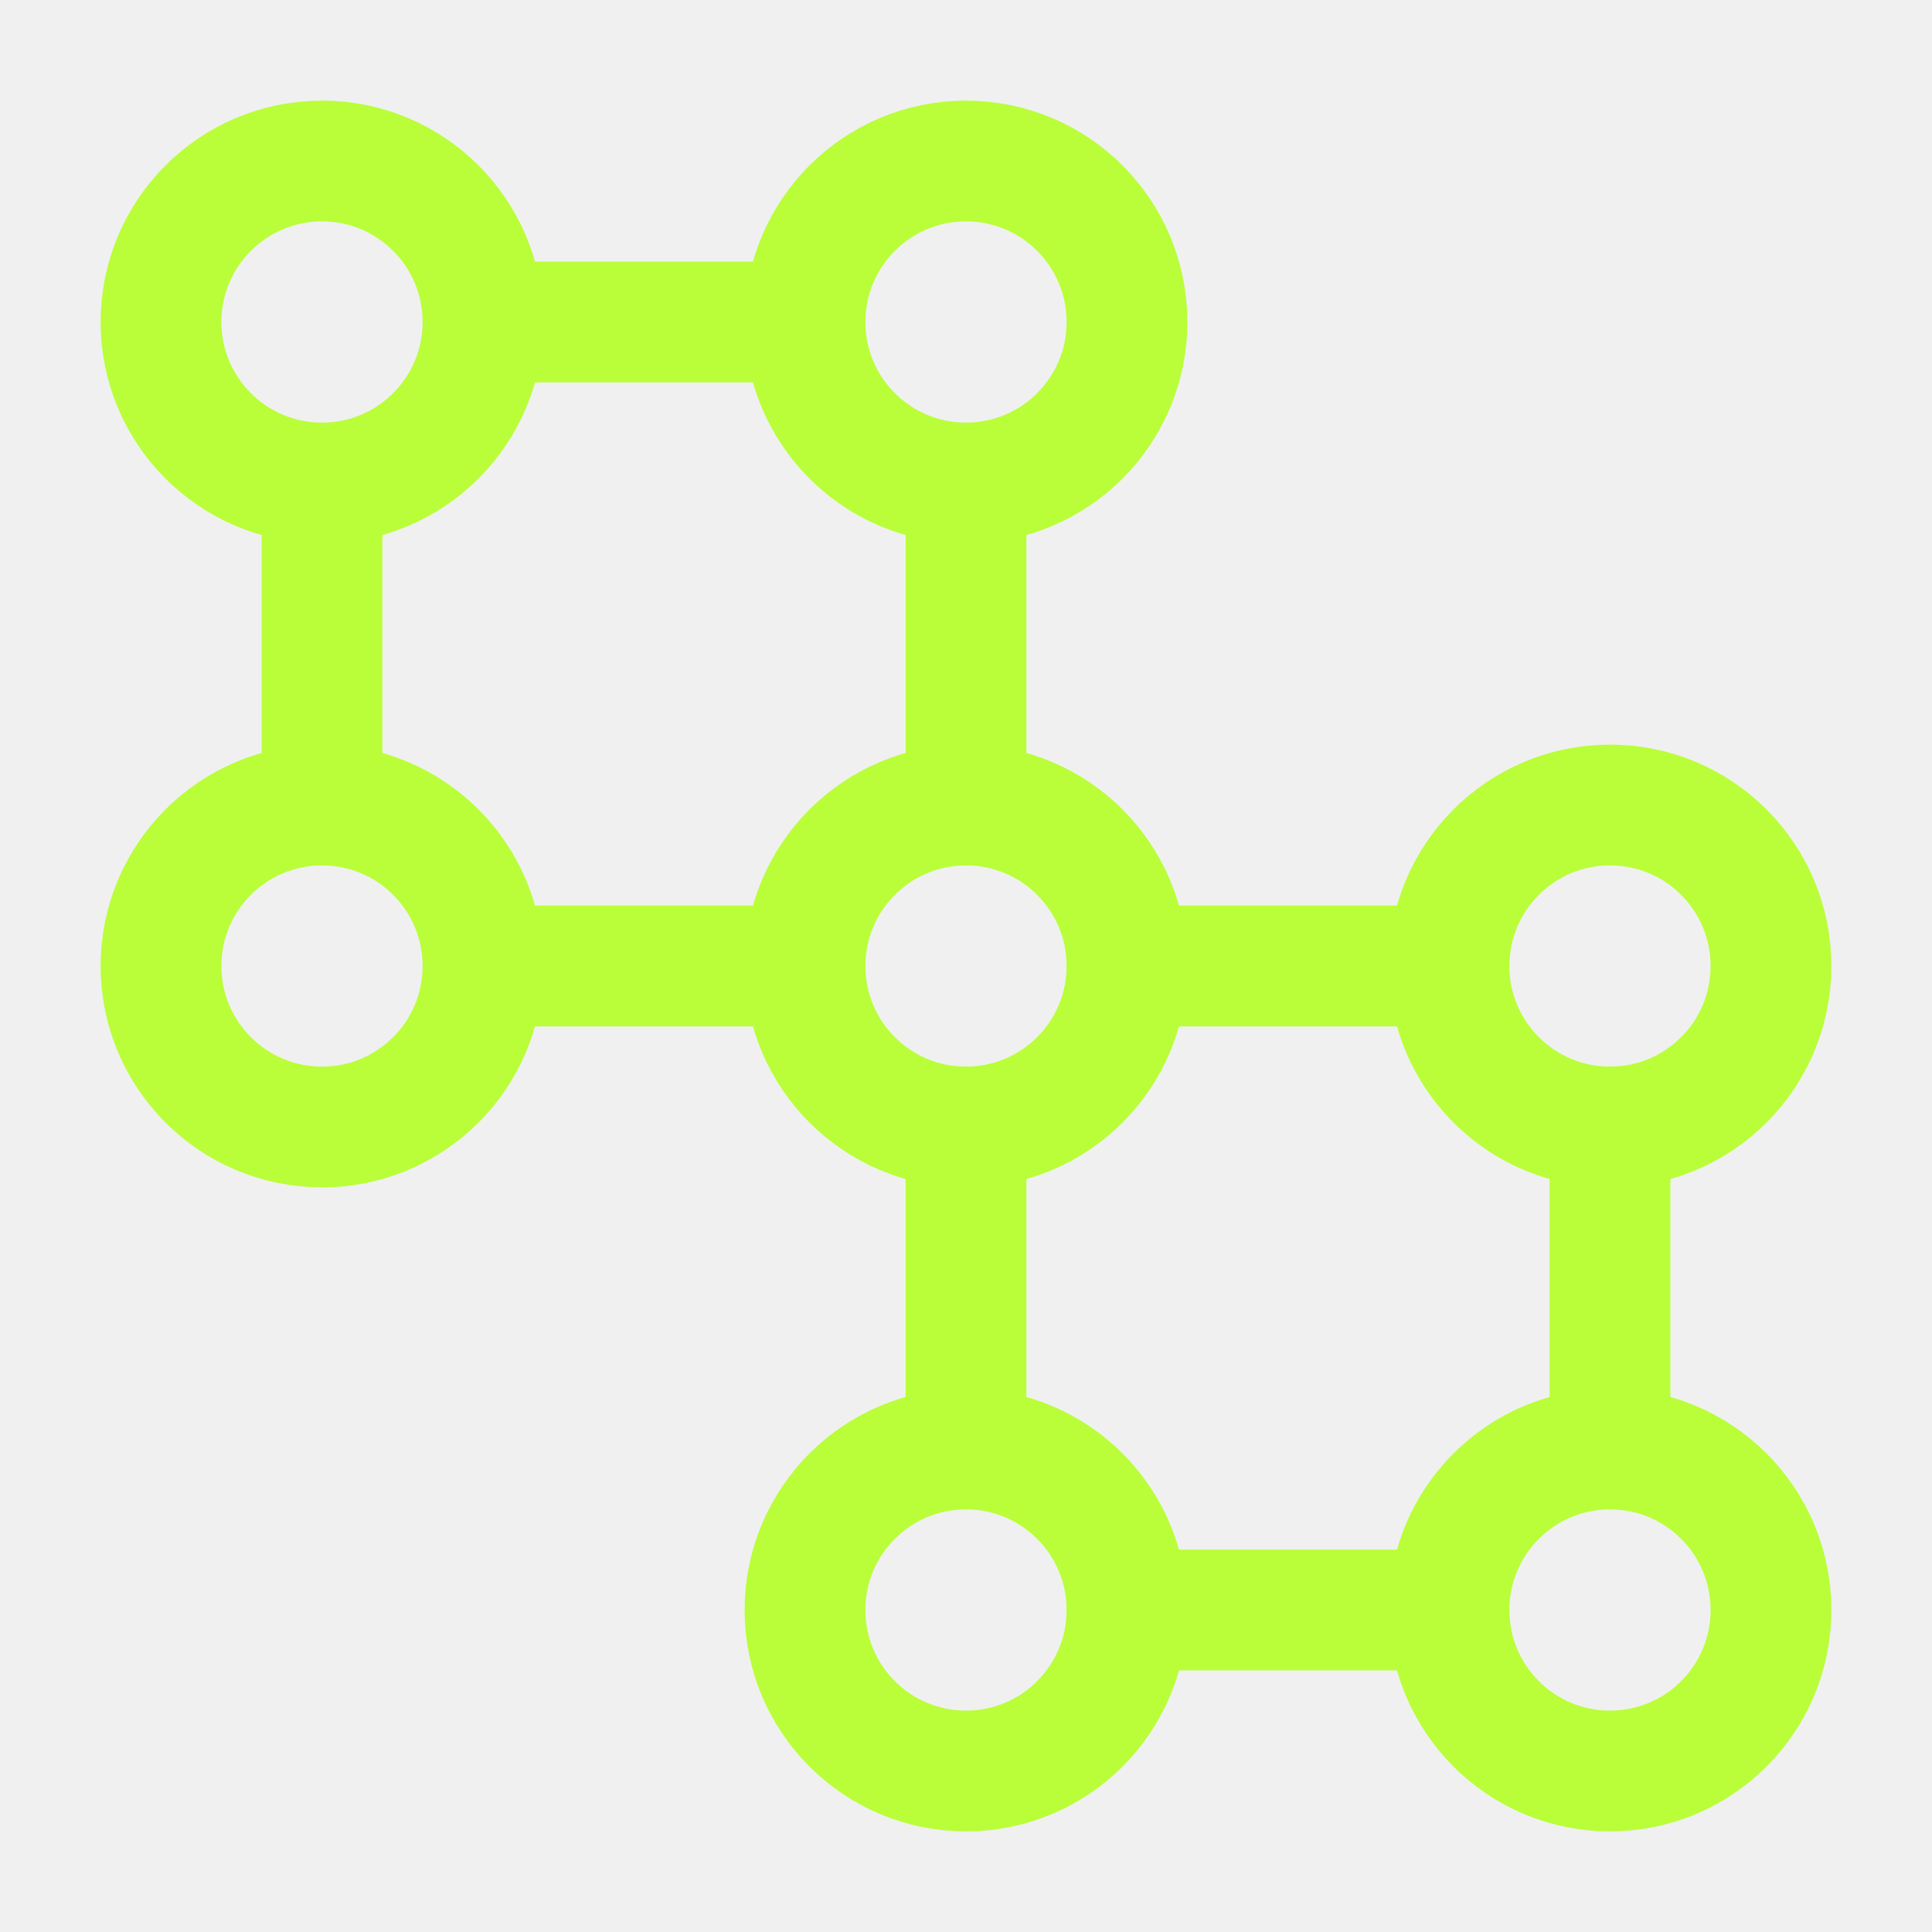
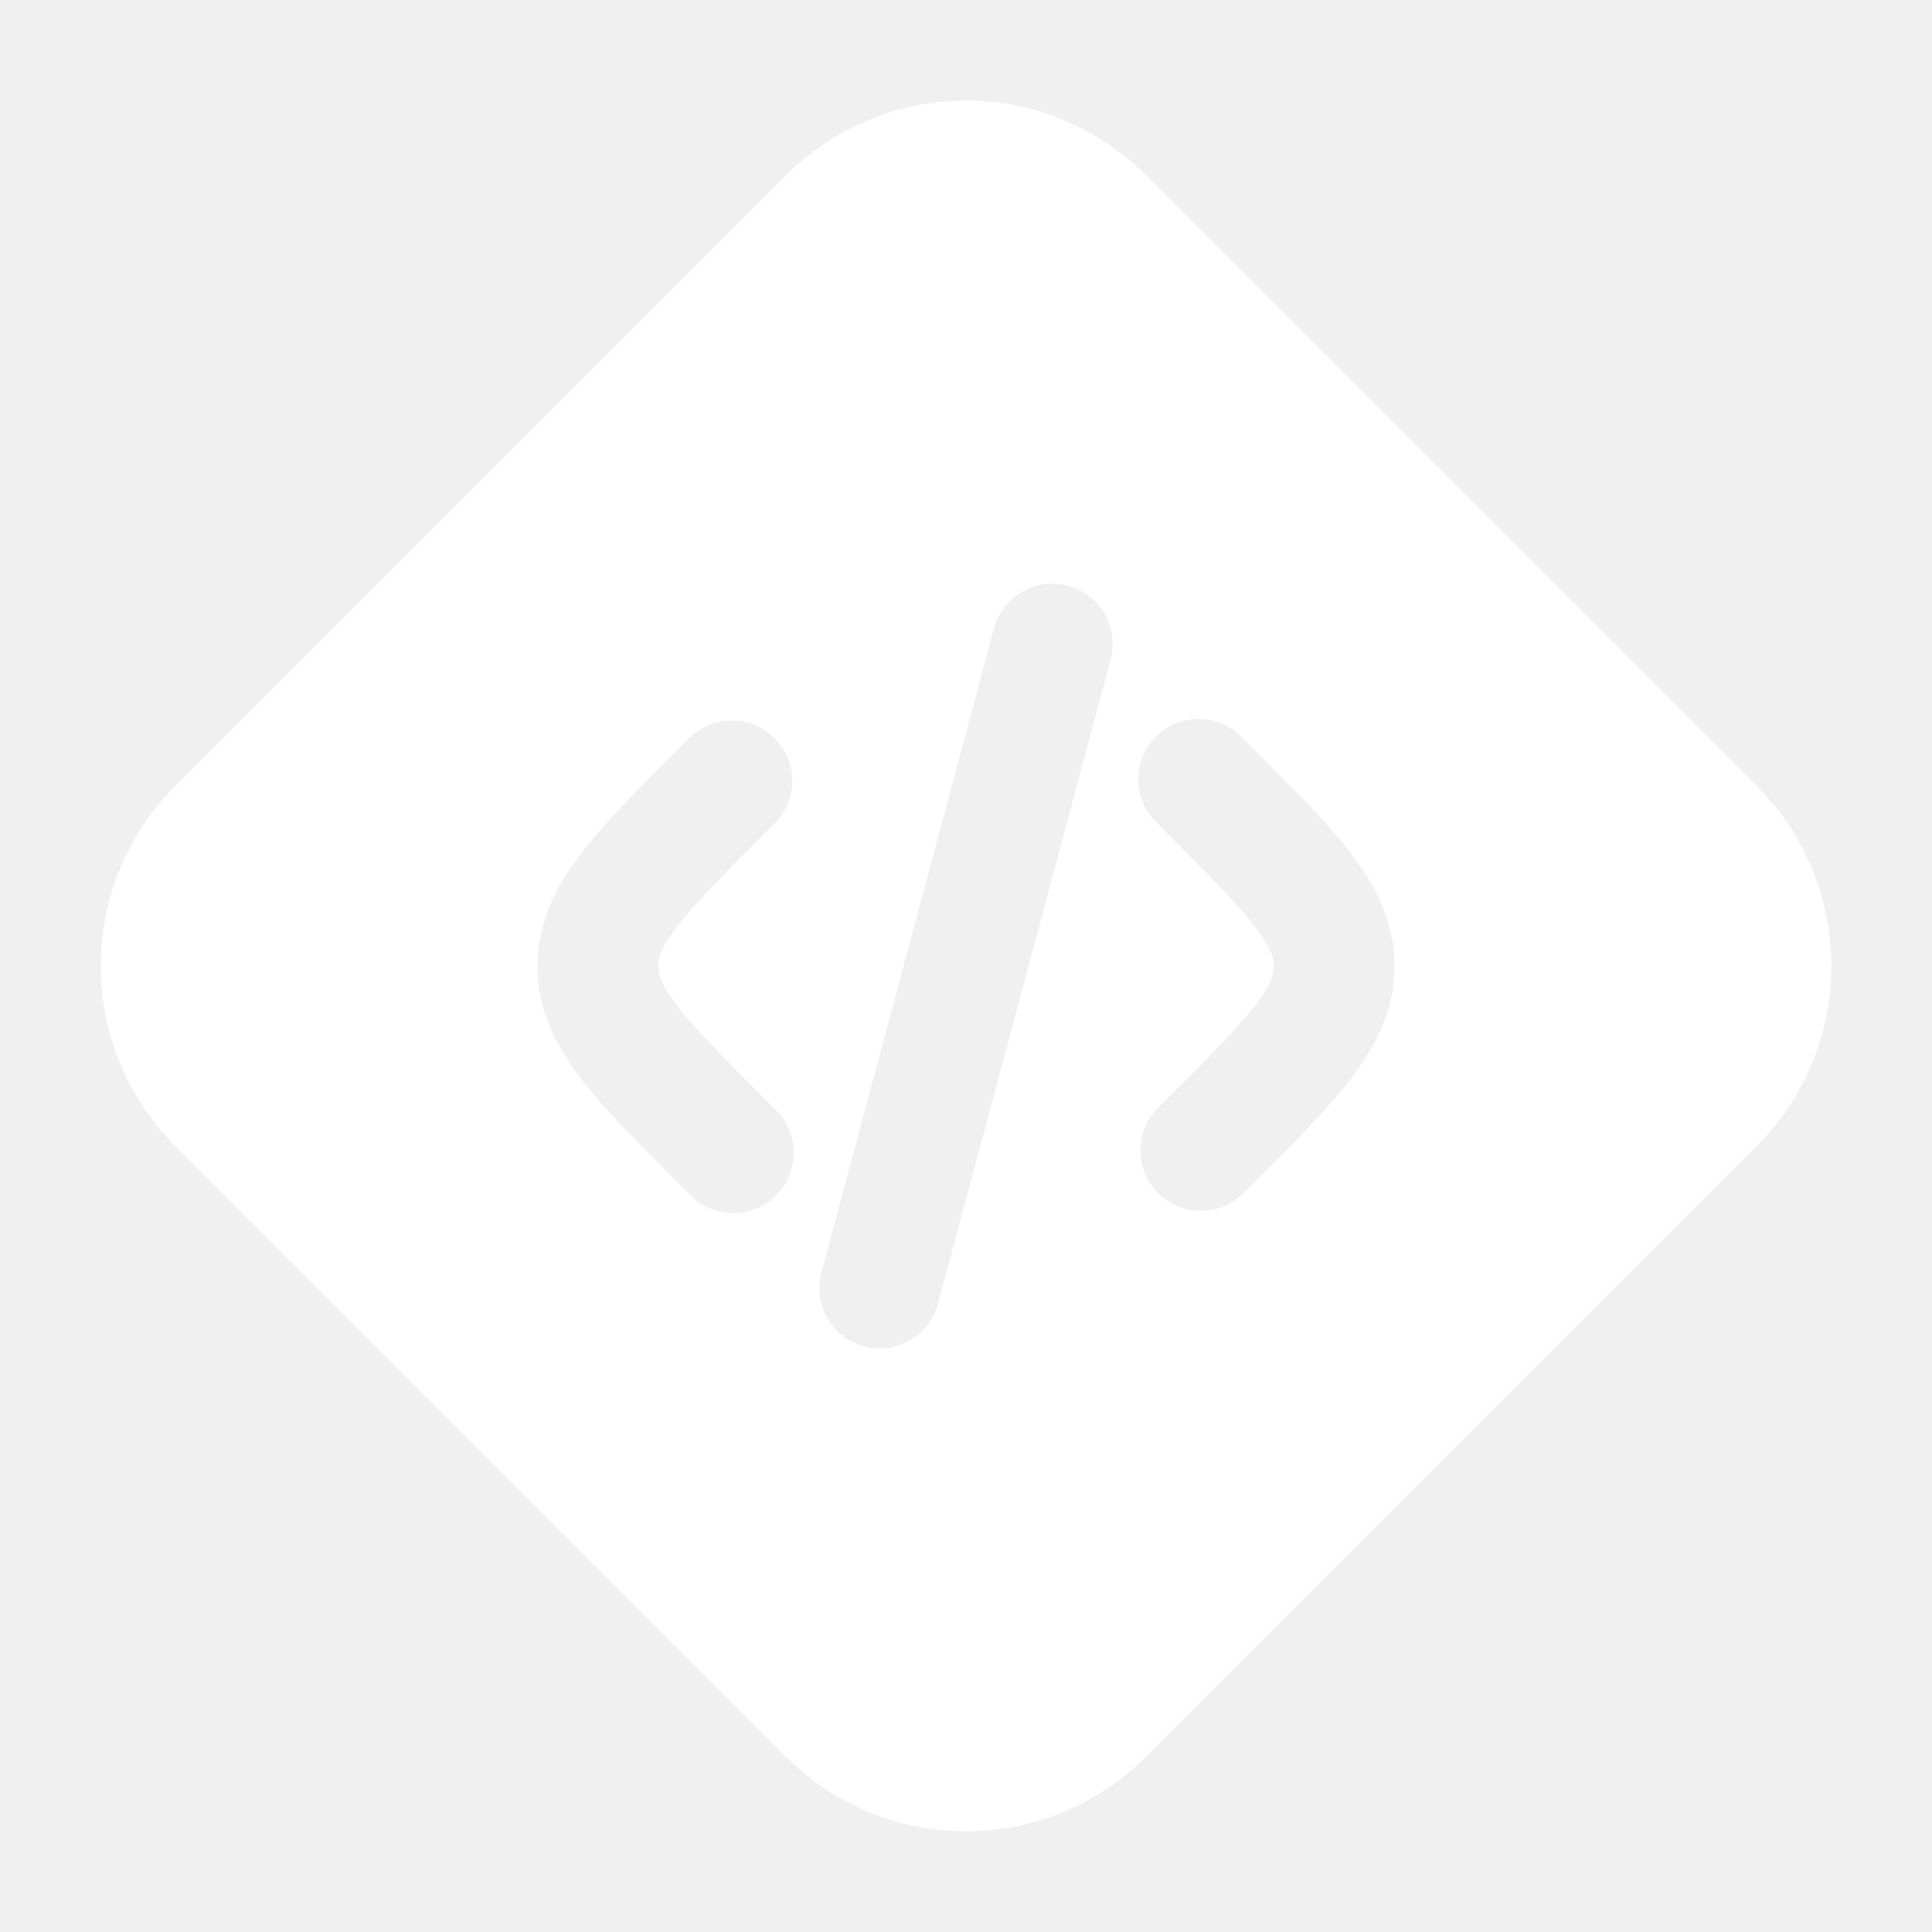
<svg xmlns="http://www.w3.org/2000/svg" width="32" height="32" viewBox="0 0 24 24">
-   <g fill="none" stroke="#b9fe38" stroke-linecap="round" stroke-linejoin="round" stroke-width="1.5">
-     <path d="M6 4h4m-6 6V6m8 0v4m-6 2h4m4 0h4m2 2v4m-8-4v4m2 2h4" />
-     <circle cx="4" cy="4" r="2" />
-     <circle cx="4" cy="12" r="2" />
-     <circle cx="12" cy="4" r="2" />
-     <circle cx="12" cy="12" r="2" />
-     <circle cx="20" cy="12" r="2" />
-     <circle cx="12" cy="20" r="2" />
-     <circle cx="20" cy="20" r="2" />
-   </g>
+   <path fill="#ffffff" d="M10.79 1.49a3.16 3.16 0 0 1 3.445.687l7.588 7.588a3.16 3.16 0 0 1 0 4.47l-7.588 7.588a3.16 3.16 0 0 1-4.47 0l-7.588-7.588a3.16 3.16 0 0 1 0-4.47l7.588-7.589a3.2 3.2 0 0 1 1.025-.685m3.007 6.704a.75.75 0 1 0-1.45-.388l-2.143 8a.75.75 0 0 0 1.449.388zm1.641.975a.75.75 0 1 0-1.06 1.06l.131.132c.527.526.867.869 1.085 1.155c.205.268.23.396.23.484s-.025.216-.23.484c-.218.286-.558.629-1.085 1.155l-.131.131a.75.75 0 0 0 1.06 1.061l.167-.167c.482-.48.895-.894 1.181-1.27c.307-.402.537-.846.537-1.394s-.23-.992-.537-1.394c-.286-.376-.7-.789-1.18-1.27zm-5.816 0a.75.75 0 0 0-1.06 0l-.167.167c-.481.48-.895.894-1.181 1.27c-.307.402-.537.846-.537 1.394s.23.992.537 1.394c.286.376.7.79 1.18 1.27l.168.167a.75.75 0 1 0 1.06-1.06l-.131-.132c-.527-.526-.867-.869-1.085-1.155c-.205-.268-.23-.396-.23-.484s.025-.216.23-.484c.218-.286.558-.629 1.085-1.155l.131-.131a.75.75 0 0 0 0-1.06" />
</svg>
